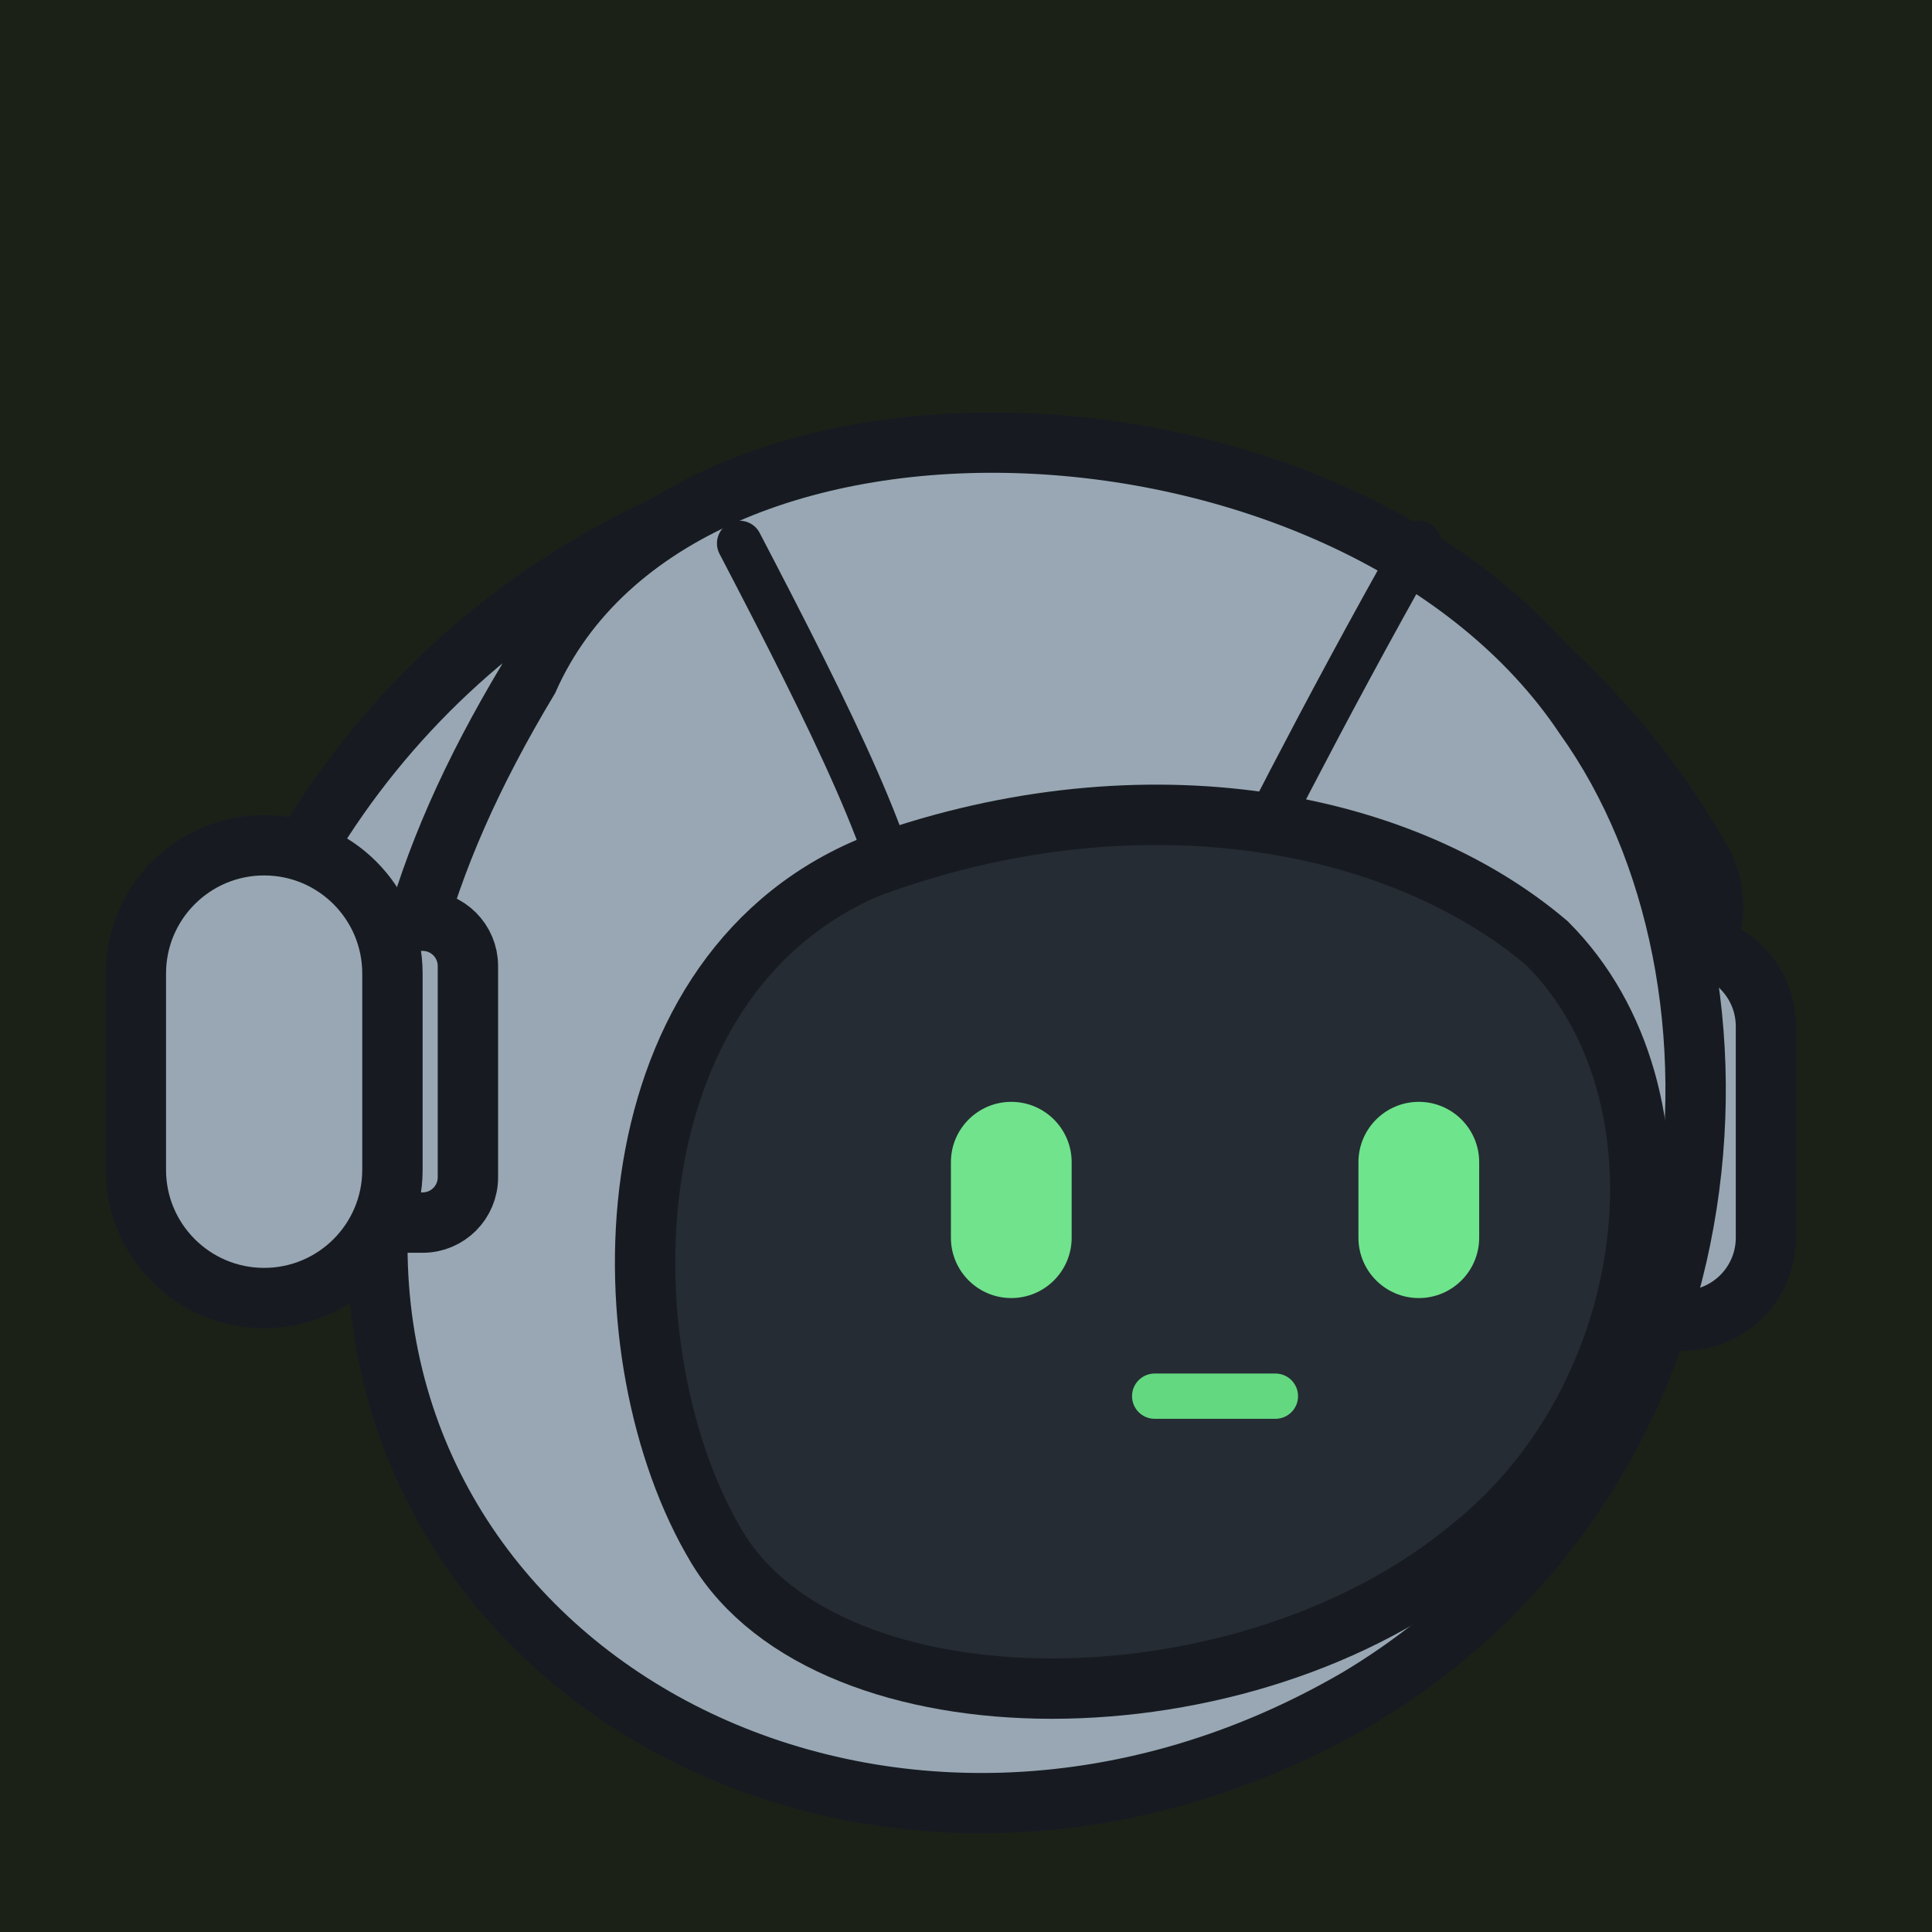
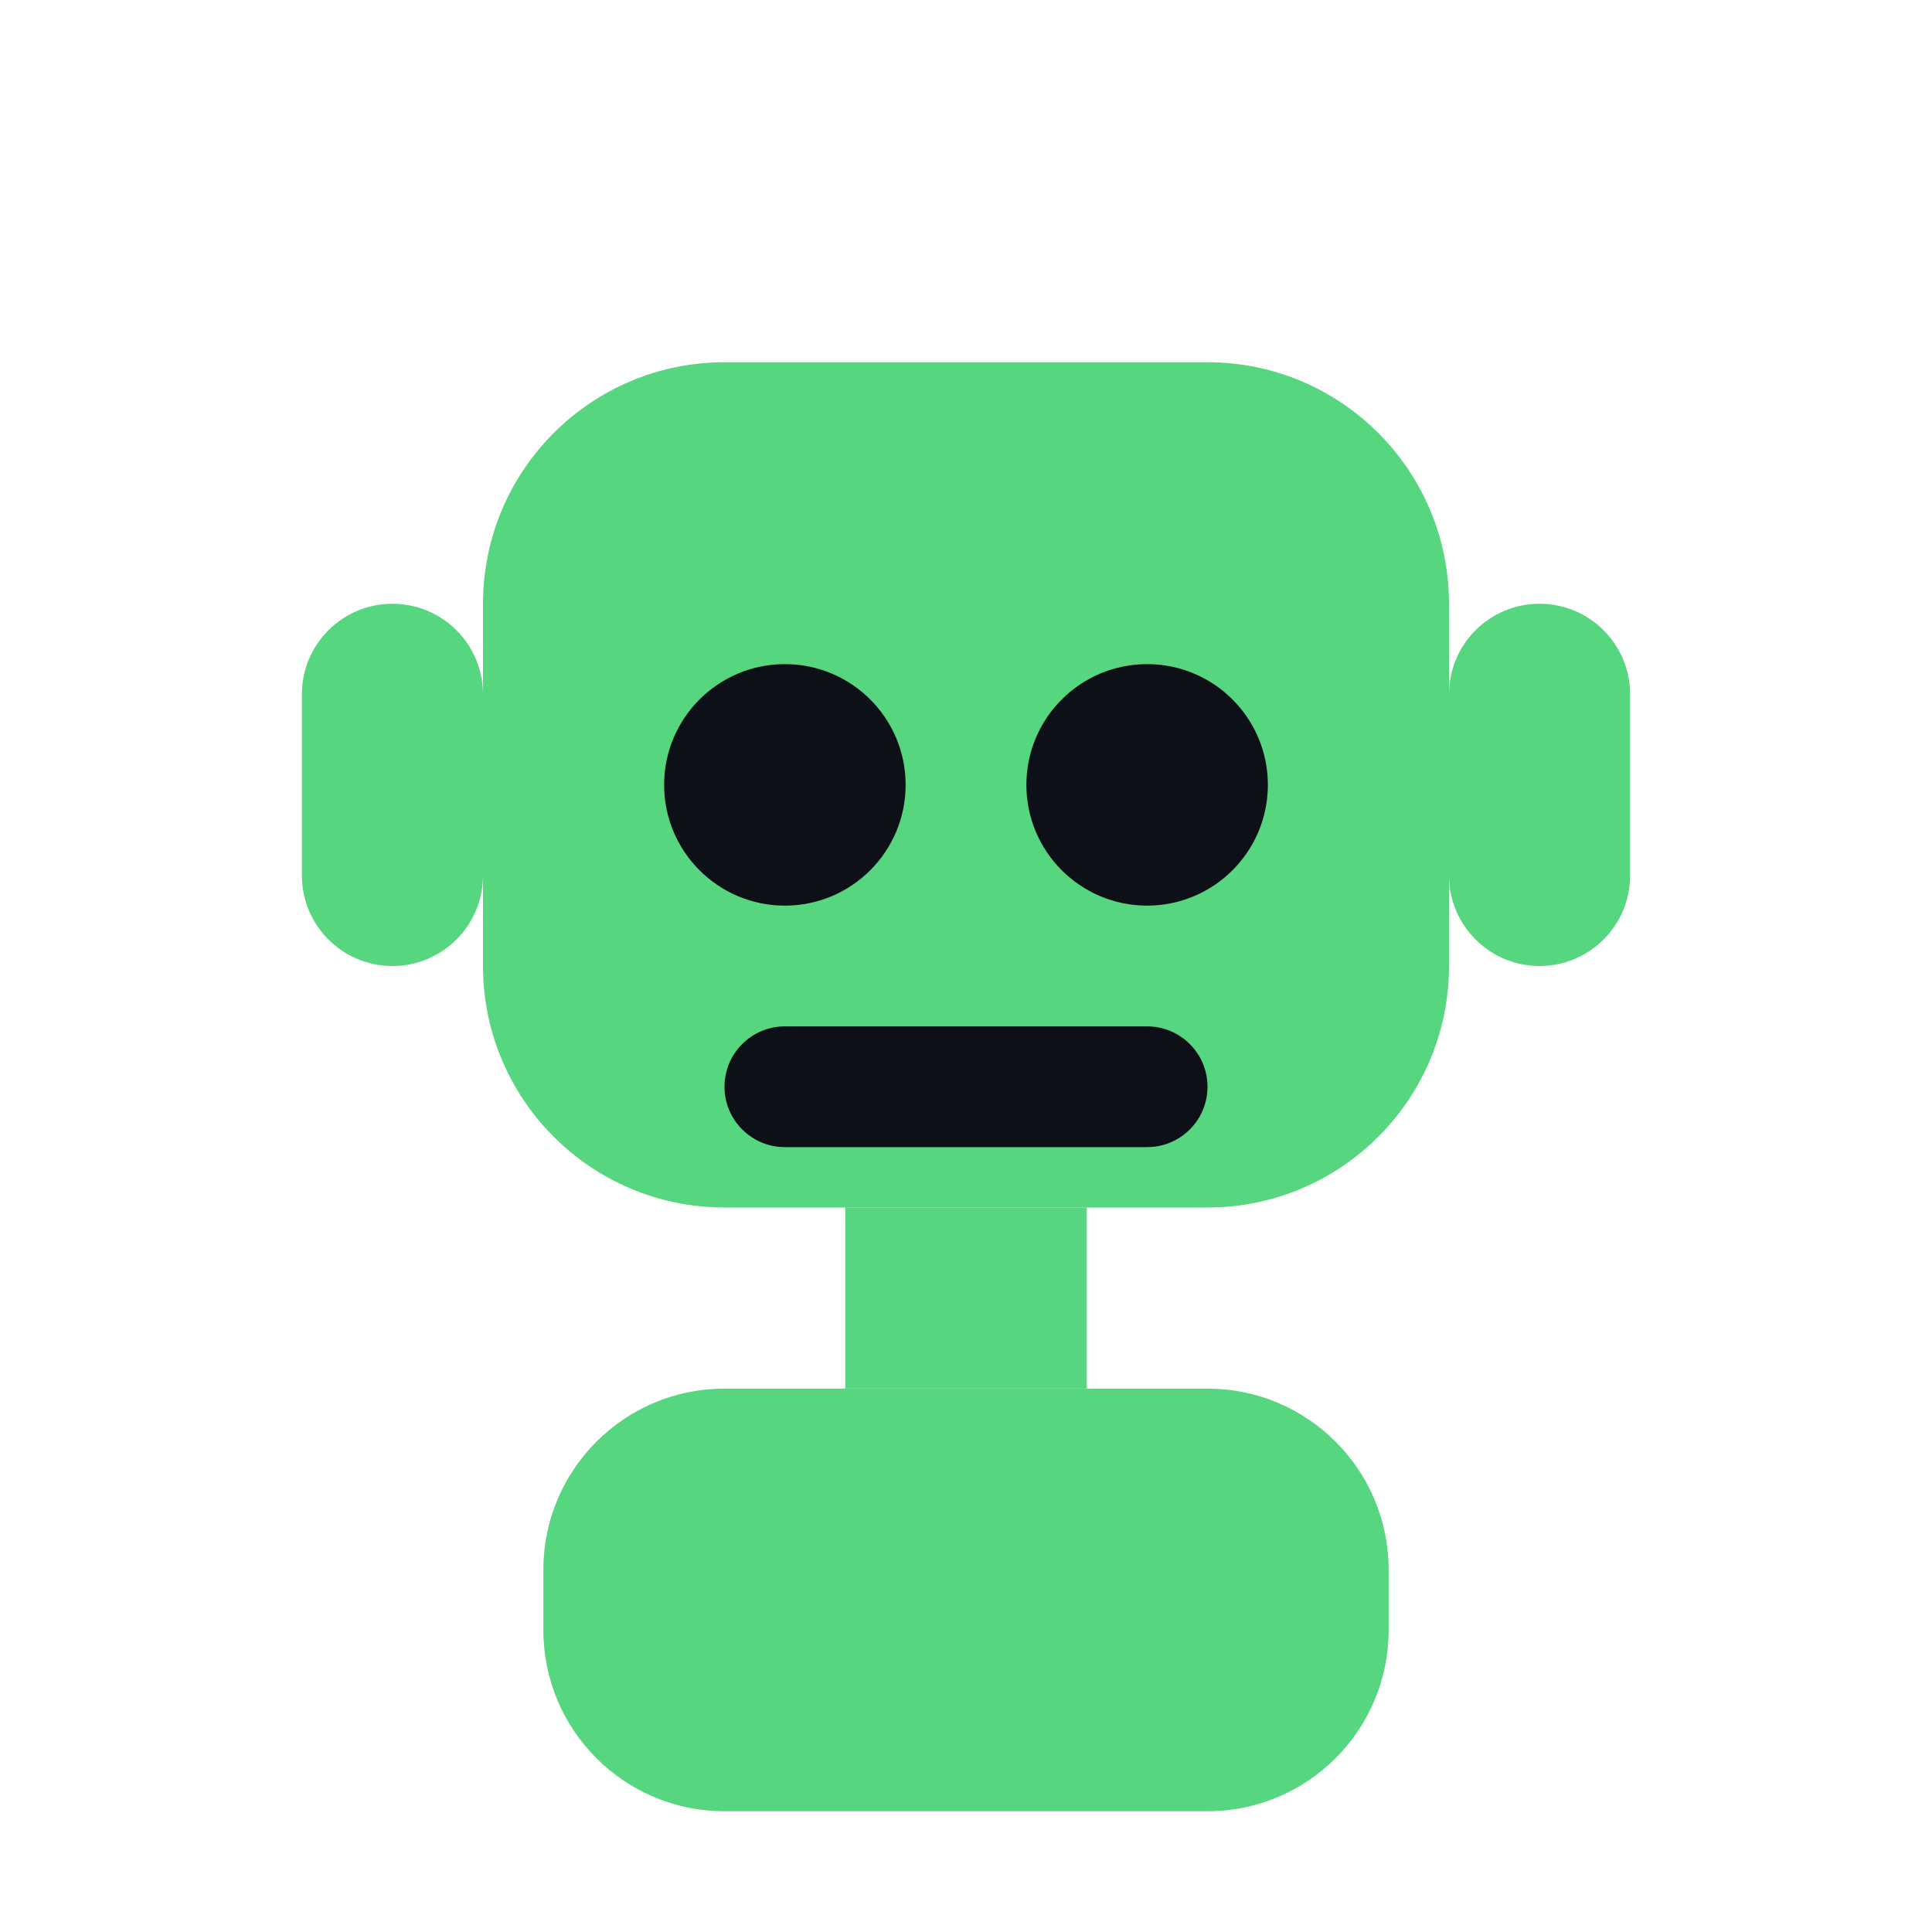
- <svg xmlns="http://www.w3.org/2000/svg" viewBox="0 0 256 256" width="100%" height="100%">
-   <rect width="256" height="256" fill="#1c2118" />
-   <path d="M 45,130 A 95,95 0 0,1 215,120" fill="none" stroke="#171b21" stroke-width="32" stroke-linecap="round" />
-   <path d="M 45,130 A 95,95 0 0,1 215,120" fill="none" stroke="#98a7b3" stroke-width="16" stroke-linecap="round" />
-   <rect x="212" y="125" width="22" height="50" rx="11" fill="#98a7b3" stroke="#171b21" stroke-width="8" />
-   <path d="M 70,90             C 90,45 180,50 210,95             C 235,130 230,195 180,225             C 120,260 50,225 50,165             C 50,135 55,115 70,90 Z" fill="#98a7b3" stroke="#171b21" stroke-width="8" />
-   <rect x="38" y="122" width="24" height="40" rx="6" fill="#98a7b3" stroke="#171b21" stroke-width="8" />
-   <rect x="18" y="112" width="34" height="60" rx="17" fill="#98a7b3" stroke="#171b21" stroke-width="8" />
-   <path d="M 98,72 C 110,95 120,115 120,125" fill="none" stroke="#171b21" stroke-width="6" stroke-linecap="round" />
-   <path d="M 188,72 C 175,95 165,115 160,125" fill="none" stroke="#171b21" stroke-width="6" stroke-linecap="round" />
-   <path d="M 115,115             C 150,102 185,108 205,125             C 225,145 220,185 195,205             C 165,230 110,230 95,205             C 80,180 80,130 115,115 Z" fill="#252c33" stroke="#171b21" stroke-width="8" />
-   <rect x="126" y="146" width="16" height="26" rx="8" fill="#70e38c" />
-   <rect x="180" y="146" width="16" height="26" rx="8" fill="#6ee48c" />
-   <rect x="150" y="182" width="22" height="6" rx="3" fill="#63d881" />
+ <svg xmlns="http://www.w3.org/2000/svg" viewBox="0 0 32 32" width="256" height="256" style="margin: auto;">
+   <rect x="8" y="6" width="16" height="14" rx="4" fill="#56d67e" style="fill:rgb(86, 214, 126);stroke:none;color:rgb(255, 255, 255);stroke-width:1px;stroke-linecap:butt;stroke-linejoin:miter;opacity:1;font-family:&quot;Anthropic Sans&quot;, -apple-system, BlinkMacSystemFont, &quot;Segoe UI&quot;, sans-serif;font-size:16px;font-weight:400;text-anchor:start;dominant-baseline:auto" />
+   <rect x="5" y="10" width="3" height="6" rx="1.5" fill="#56d67e" style="fill:rgb(86, 214, 126);stroke:none;color:rgb(255, 255, 255);stroke-width:1px;stroke-linecap:butt;stroke-linejoin:miter;opacity:1;font-family:&quot;Anthropic Sans&quot;, -apple-system, BlinkMacSystemFont, &quot;Segoe UI&quot;, sans-serif;font-size:16px;font-weight:400;text-anchor:start;dominant-baseline:auto" />
+   <rect x="24" y="10" width="3" height="6" rx="1.5" fill="#56d67e" style="fill:rgb(86, 214, 126);stroke:none;color:rgb(255, 255, 255);stroke-width:1px;stroke-linecap:butt;stroke-linejoin:miter;opacity:1;font-family:&quot;Anthropic Sans&quot;, -apple-system, BlinkMacSystemFont, &quot;Segoe UI&quot;, sans-serif;font-size:16px;font-weight:400;text-anchor:start;dominant-baseline:auto" />
+   <rect x="11" y="11" width="4" height="4" rx="2" fill="#0d1117" style="fill:rgb(13, 17, 23);stroke:none;color:rgb(255, 255, 255);stroke-width:1px;stroke-linecap:butt;stroke-linejoin:miter;opacity:1;font-family:&quot;Anthropic Sans&quot;, -apple-system, BlinkMacSystemFont, &quot;Segoe UI&quot;, sans-serif;font-size:16px;font-weight:400;text-anchor:start;dominant-baseline:auto" />
+   <rect x="17" y="11" width="4" height="4" rx="2" fill="#0d1117" style="fill:rgb(13, 17, 23);stroke:none;color:rgb(255, 255, 255);stroke-width:1px;stroke-linecap:butt;stroke-linejoin:miter;opacity:1;font-family:&quot;Anthropic Sans&quot;, -apple-system, BlinkMacSystemFont, &quot;Segoe UI&quot;, sans-serif;font-size:16px;font-weight:400;text-anchor:start;dominant-baseline:auto" />
+   <rect x="12" y="17" width="8" height="2" rx="1" fill="#0d1117" style="fill:rgb(13, 17, 23);stroke:none;color:rgb(255, 255, 255);stroke-width:1px;stroke-linecap:butt;stroke-linejoin:miter;opacity:1;font-family:&quot;Anthropic Sans&quot;, -apple-system, BlinkMacSystemFont, &quot;Segoe UI&quot;, sans-serif;font-size:16px;font-weight:400;text-anchor:start;dominant-baseline:auto" />
+   <rect x="14" y="20" width="4" height="3" fill="#56d67e" style="fill:rgb(86, 214, 126);stroke:none;color:rgb(255, 255, 255);stroke-width:1px;stroke-linecap:butt;stroke-linejoin:miter;opacity:1;font-family:&quot;Anthropic Sans&quot;, -apple-system, BlinkMacSystemFont, &quot;Segoe UI&quot;, sans-serif;font-size:16px;font-weight:400;text-anchor:start;dominant-baseline:auto" />
+   <rect x="9" y="23" width="14" height="7" rx="3" fill="#56d67e" style="fill:rgb(86, 214, 126);stroke:none;color:rgb(255, 255, 255);stroke-width:1px;stroke-linecap:butt;stroke-linejoin:miter;opacity:1;font-family:&quot;Anthropic Sans&quot;, -apple-system, BlinkMacSystemFont, &quot;Segoe UI&quot;, sans-serif;font-size:16px;font-weight:400;text-anchor:start;dominant-baseline:auto" />
</svg>
